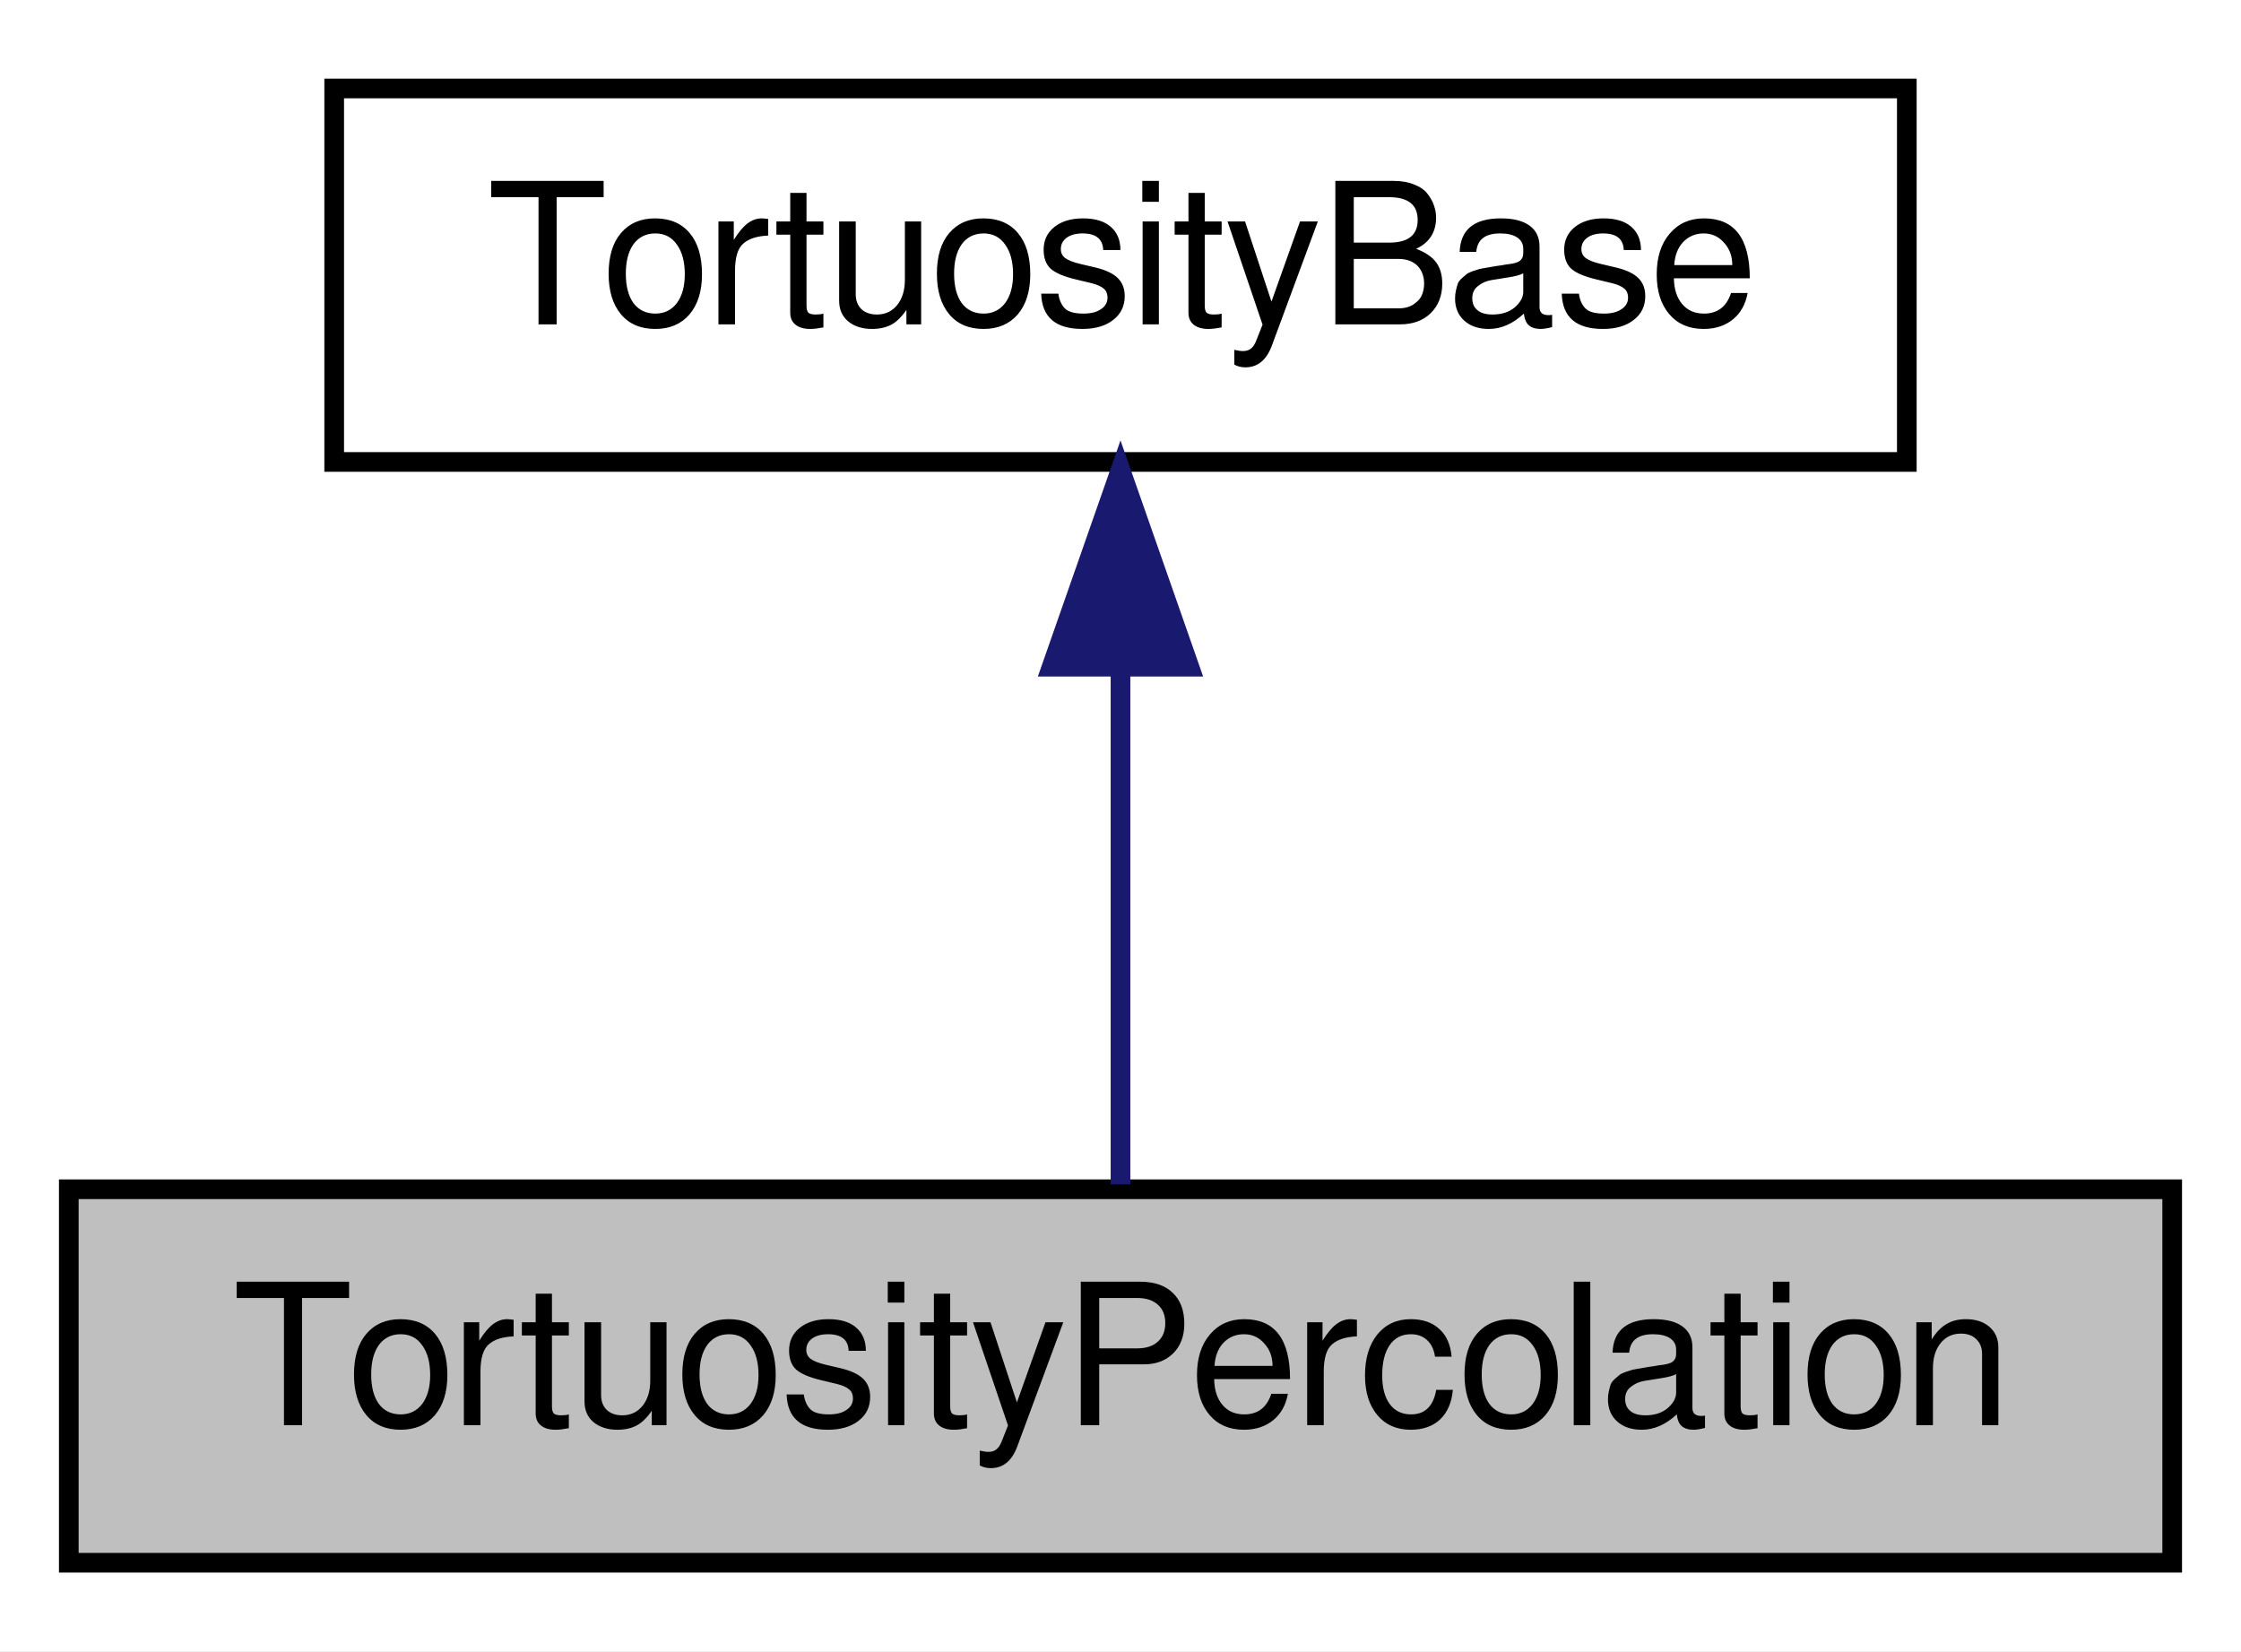
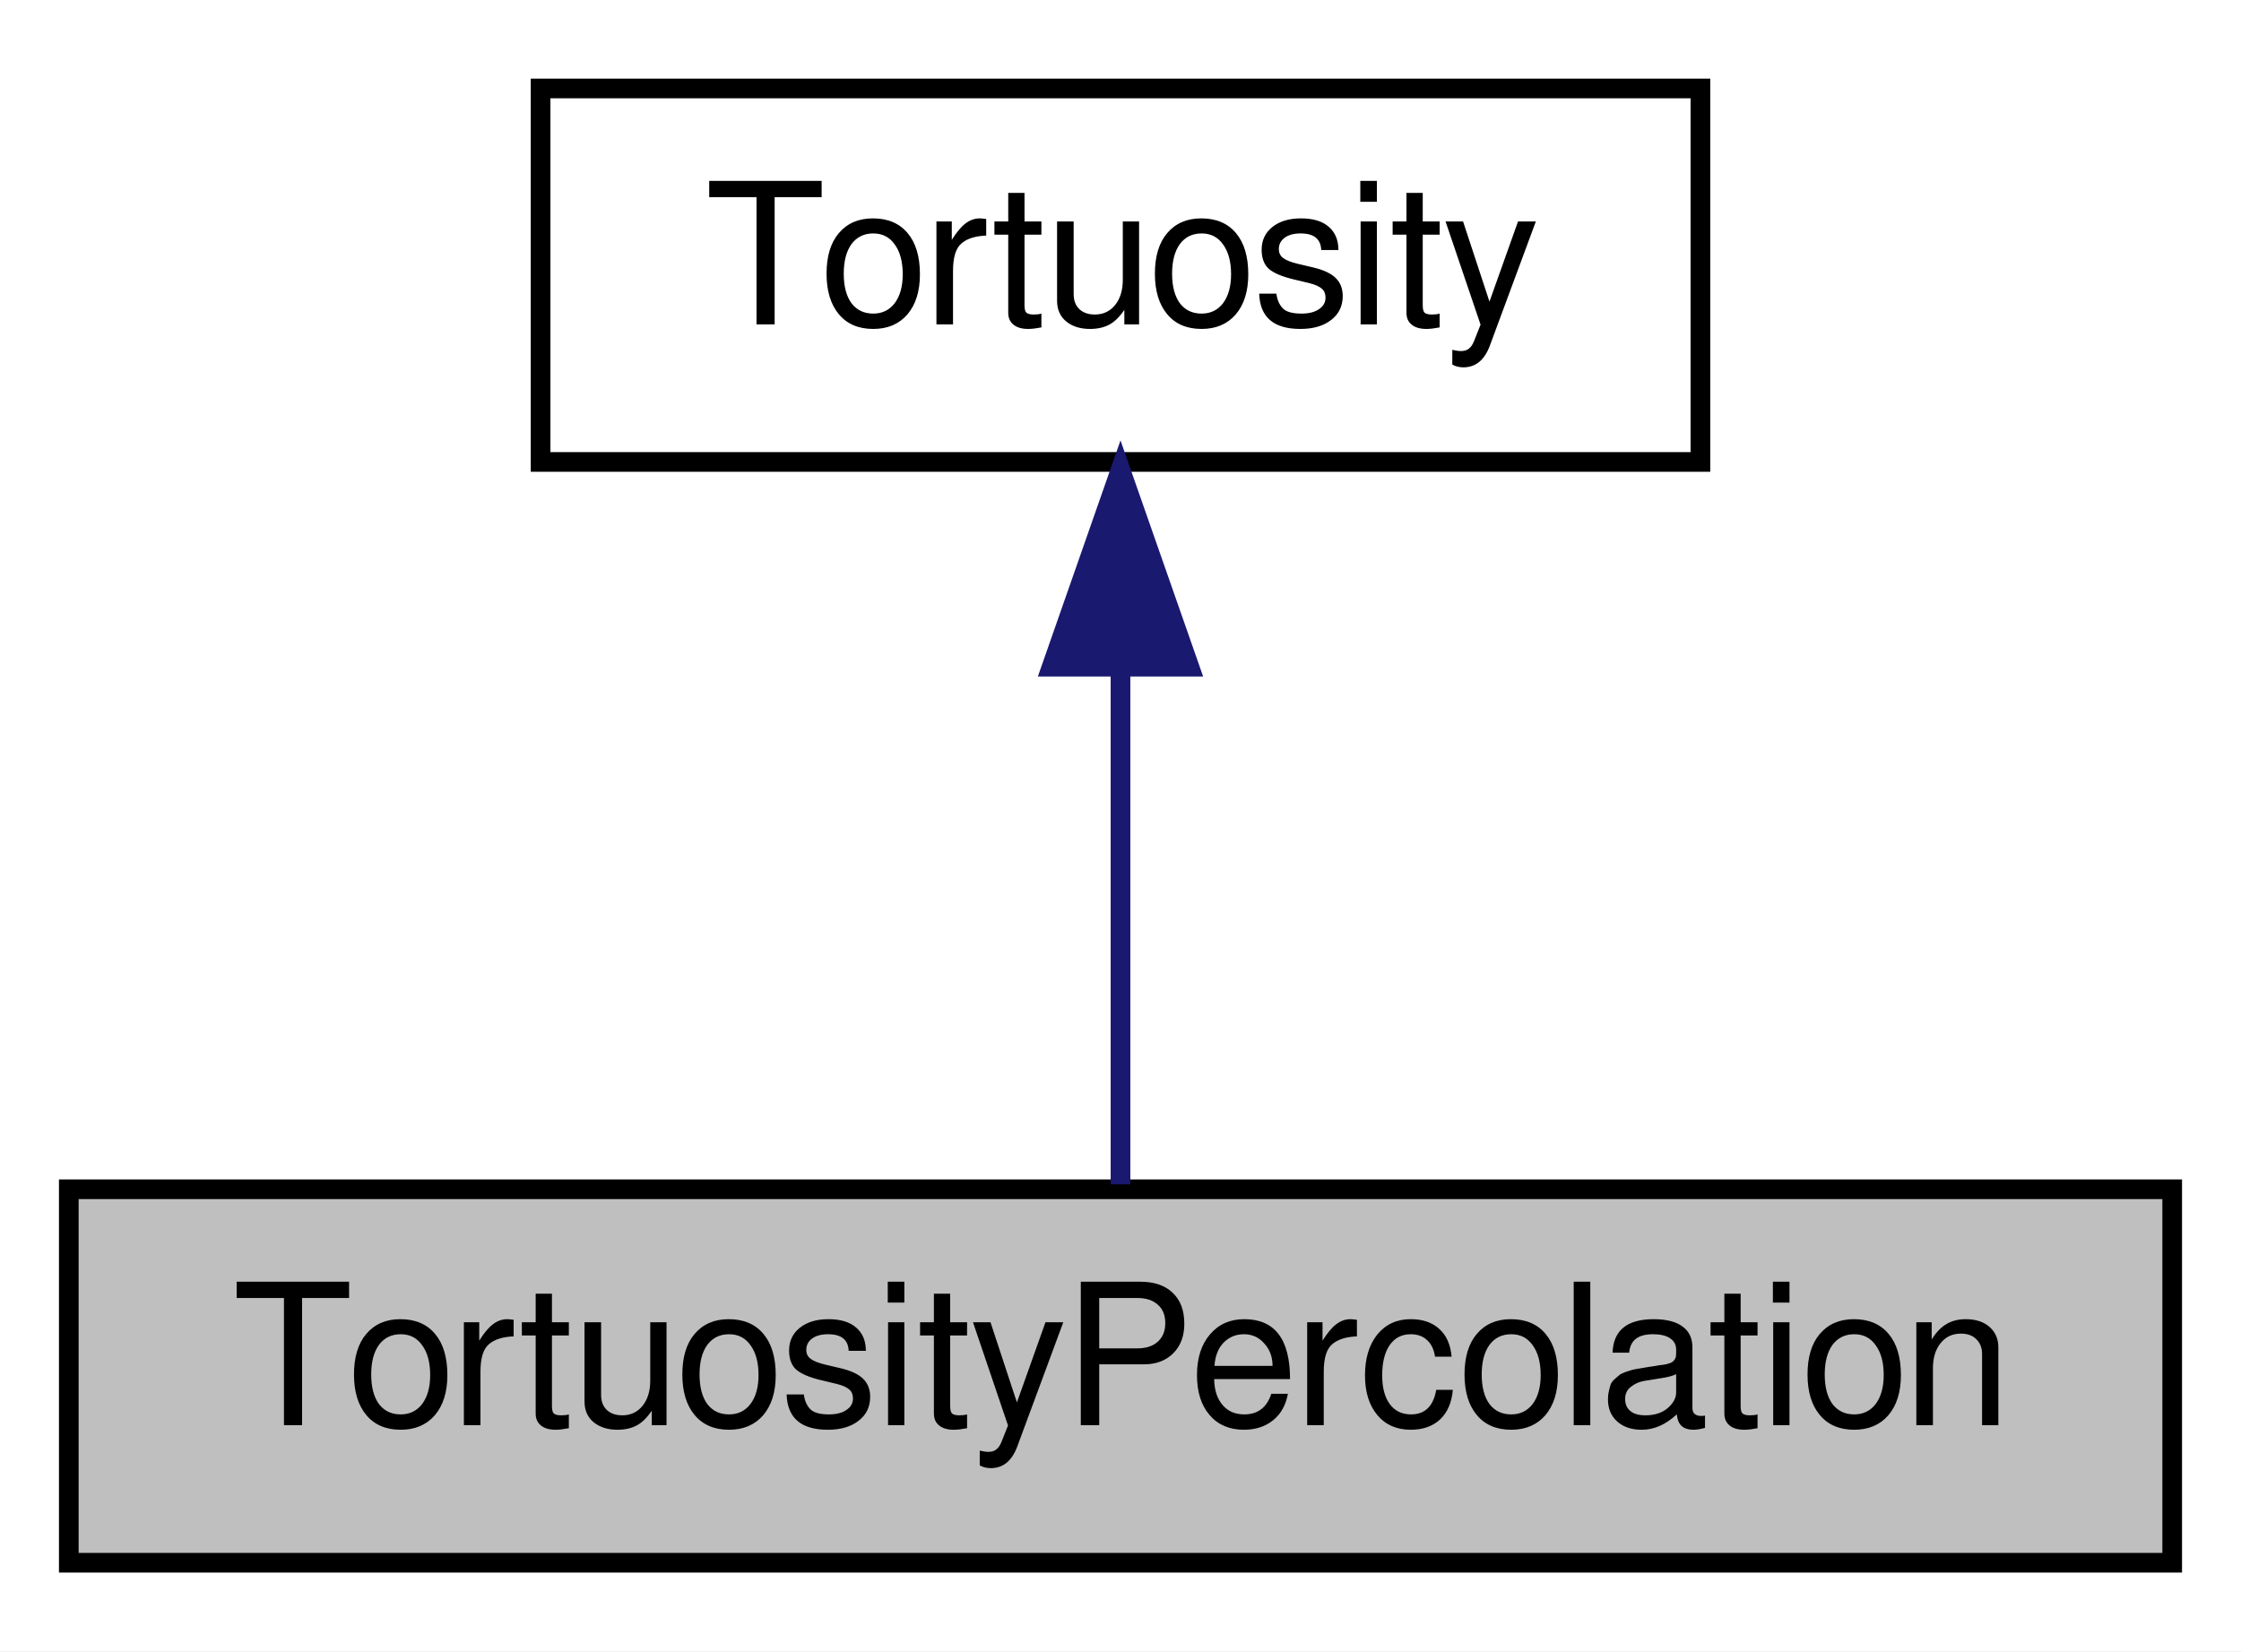
<svg xmlns="http://www.w3.org/2000/svg" xmlns:xlink="http://www.w3.org/1999/xlink" width="114pt" height="84pt" viewBox="0.00 0.00 114.00 84.00">
  <g id="graph0" class="graph" transform="scale(1 1) rotate(0) translate(4 80)">
    <polygon fill="white" stroke="none" points="-4,4 -4,-80 110,-80 110,4 -4,4" />
    <g id="node1" class="node">
      <polygon fill="#bfbfbf" stroke="black" points="-0.5,-0.5 -0.5,-19.5 106.5,-19.5 106.5,-0.5 -0.5,-0.5" />
      <text text-anchor="middle" x="53" y="-7.5" font-family="FreeSans" font-size="10.00">TortuosityPercolation</text>
    </g>
    <g id="node2" class="node">
      <g id="a_node2">
-         <a xlink:href="classCantera_1_1TortuosityBase.html" target="_top" xlink:title="Base case to handle tortuosity corrections for diffusive transport in porous media. ">
-           <polygon fill="white" stroke="black" points="13,-56.5 13,-75.5 93,-75.5 93,-56.5 13,-56.5" />
-           <text text-anchor="middle" x="53" y="-63.5" font-family="FreeSans" font-size="10.00">TortuosityBase</text>
+         <a xlink:href="classCantera_1_1Tortuosity.html" target="_top" xlink:title="Specific Class to handle tortuosity corrections for diffusive transport in porous media using the Bru...">
+           <polygon fill="white" stroke="black" points="23.5,-56.5 23.5,-75.5 82.5,-75.5 82.5,-56.5 23.5,-56.5" />
+           <text text-anchor="middle" x="53" y="-63.5" font-family="FreeSans" font-size="10.00">Tortuosity</text>
        </a>
      </g>
    </g>
    <g id="edge1" class="edge">
      <path fill="none" stroke="midnightblue" d="M53,-45.804C53,-36.91 53,-26.78 53,-19.751" />
      <polygon fill="midnightblue" stroke="midnightblue" points="49.5,-46.083 53,-56.083 56.5,-46.083 49.5,-46.083" />
    </g>
  </g>
</svg>
